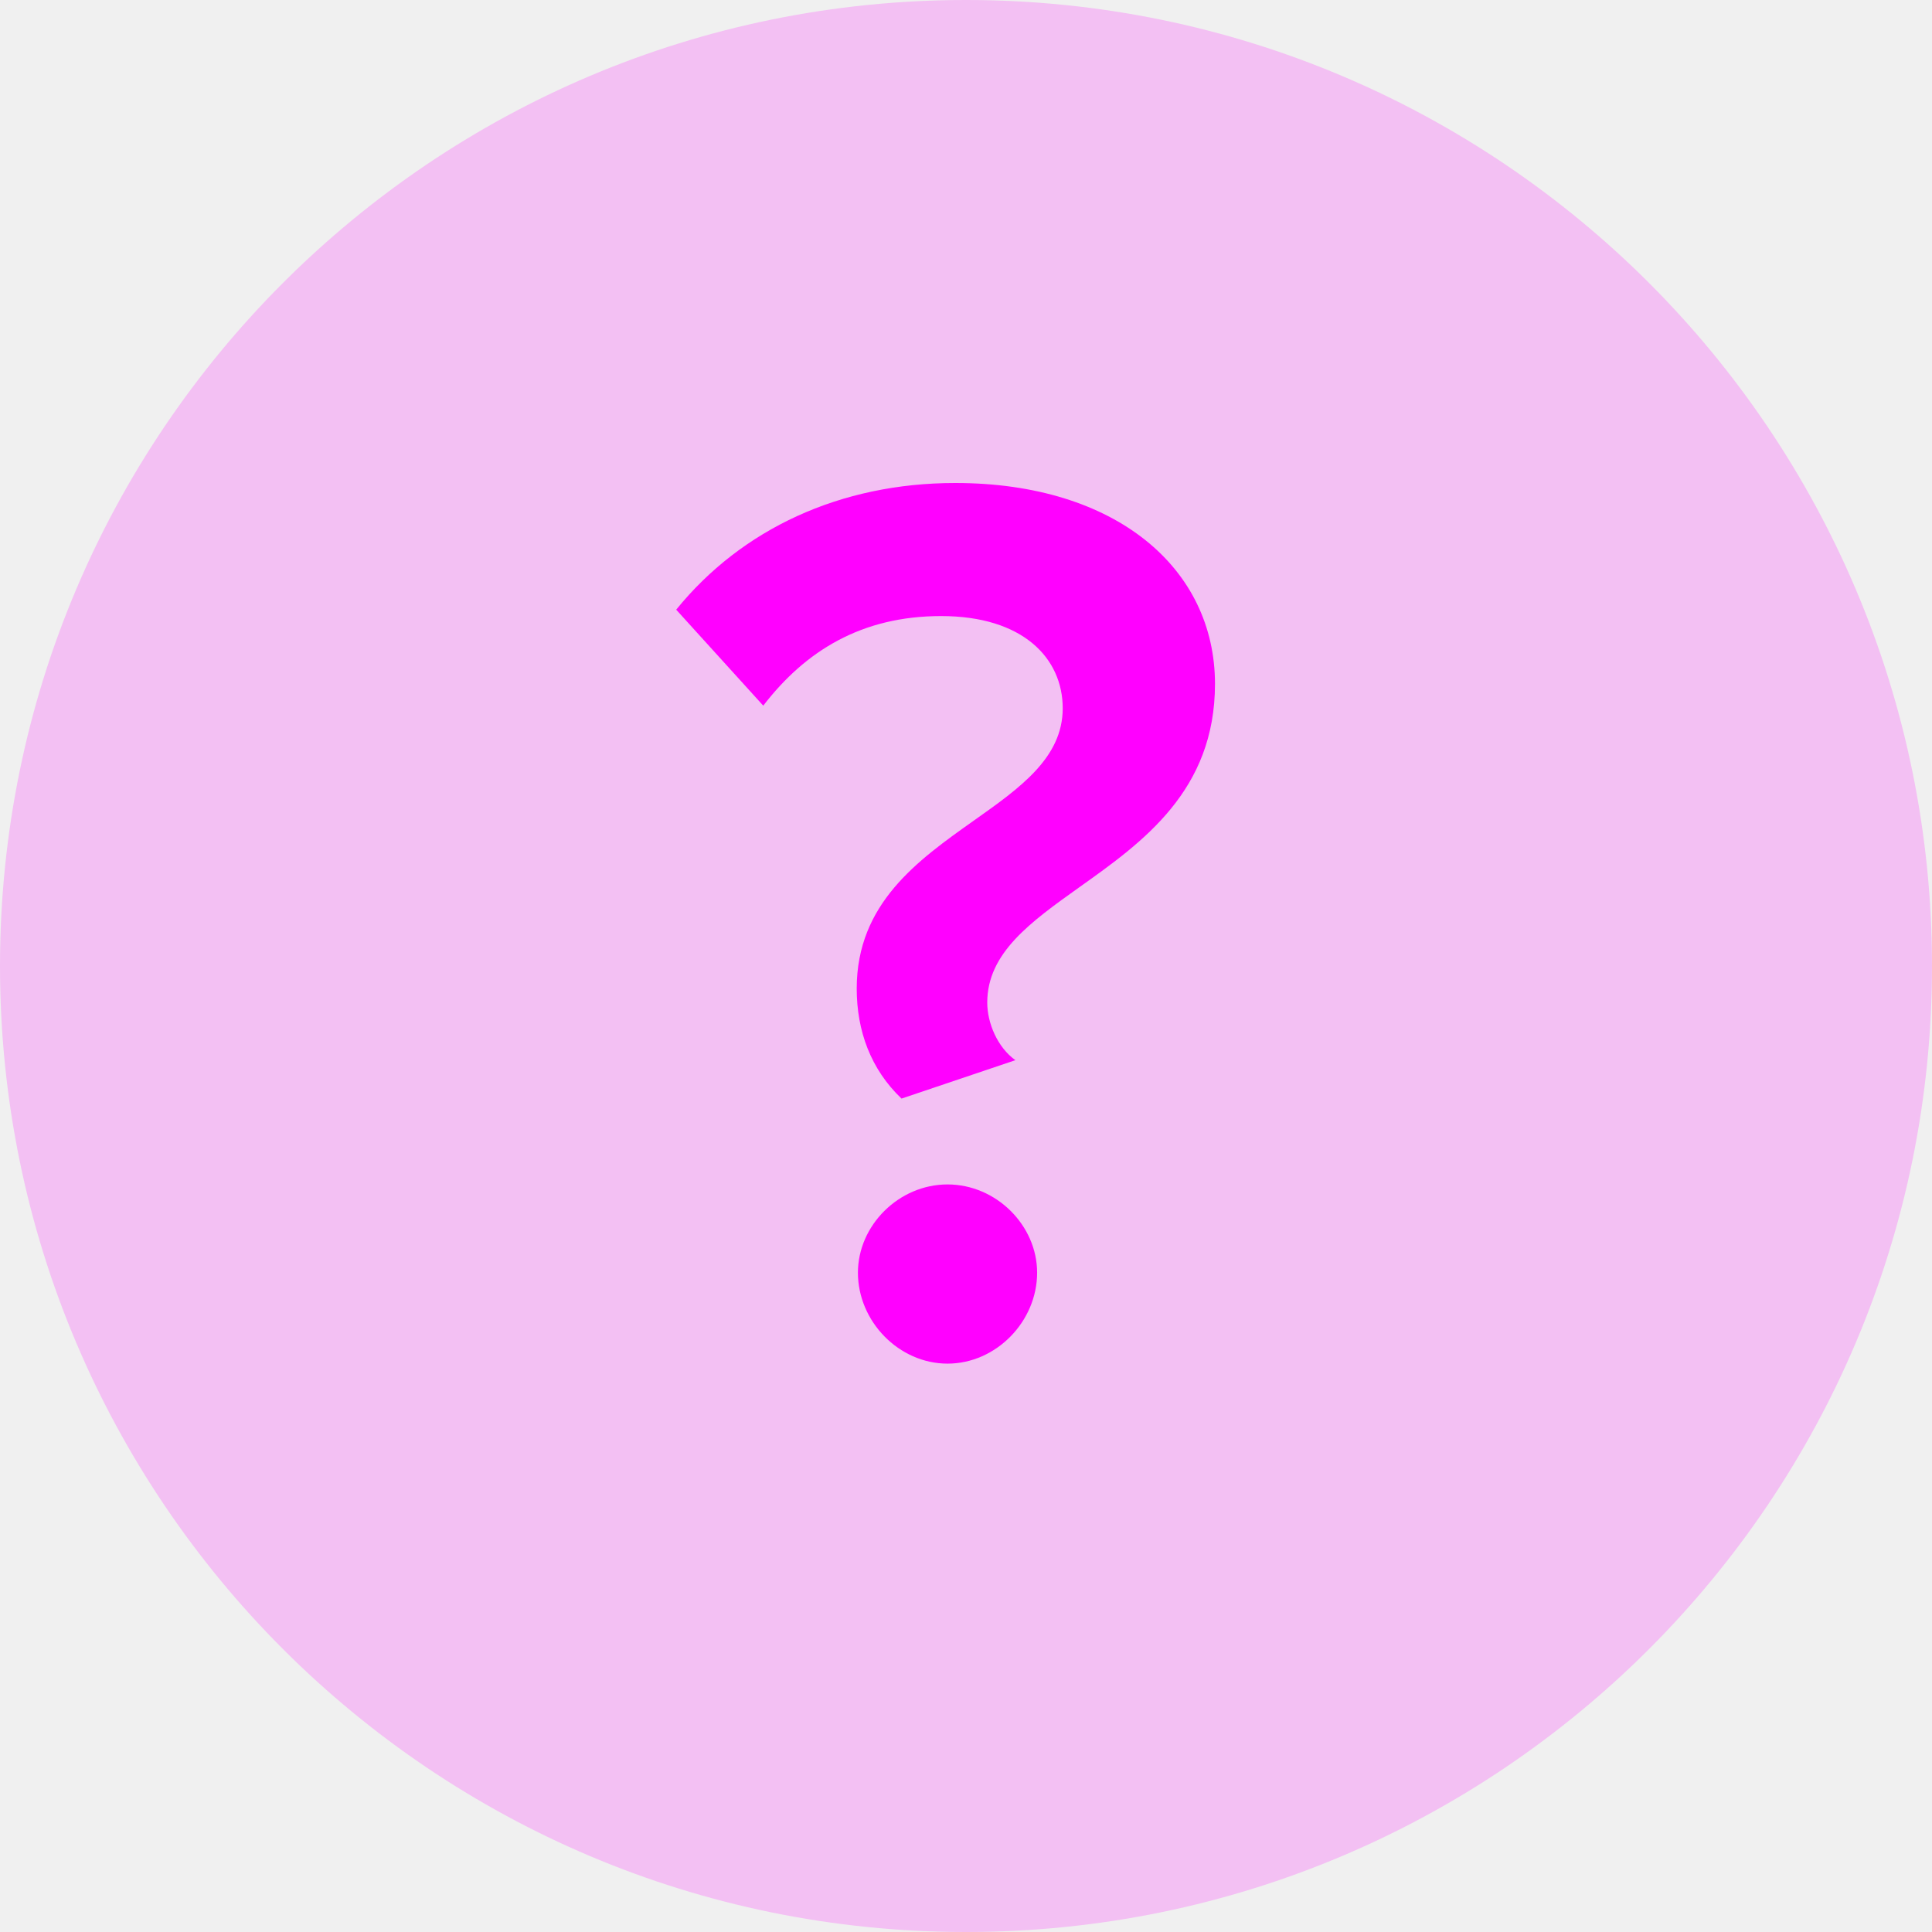
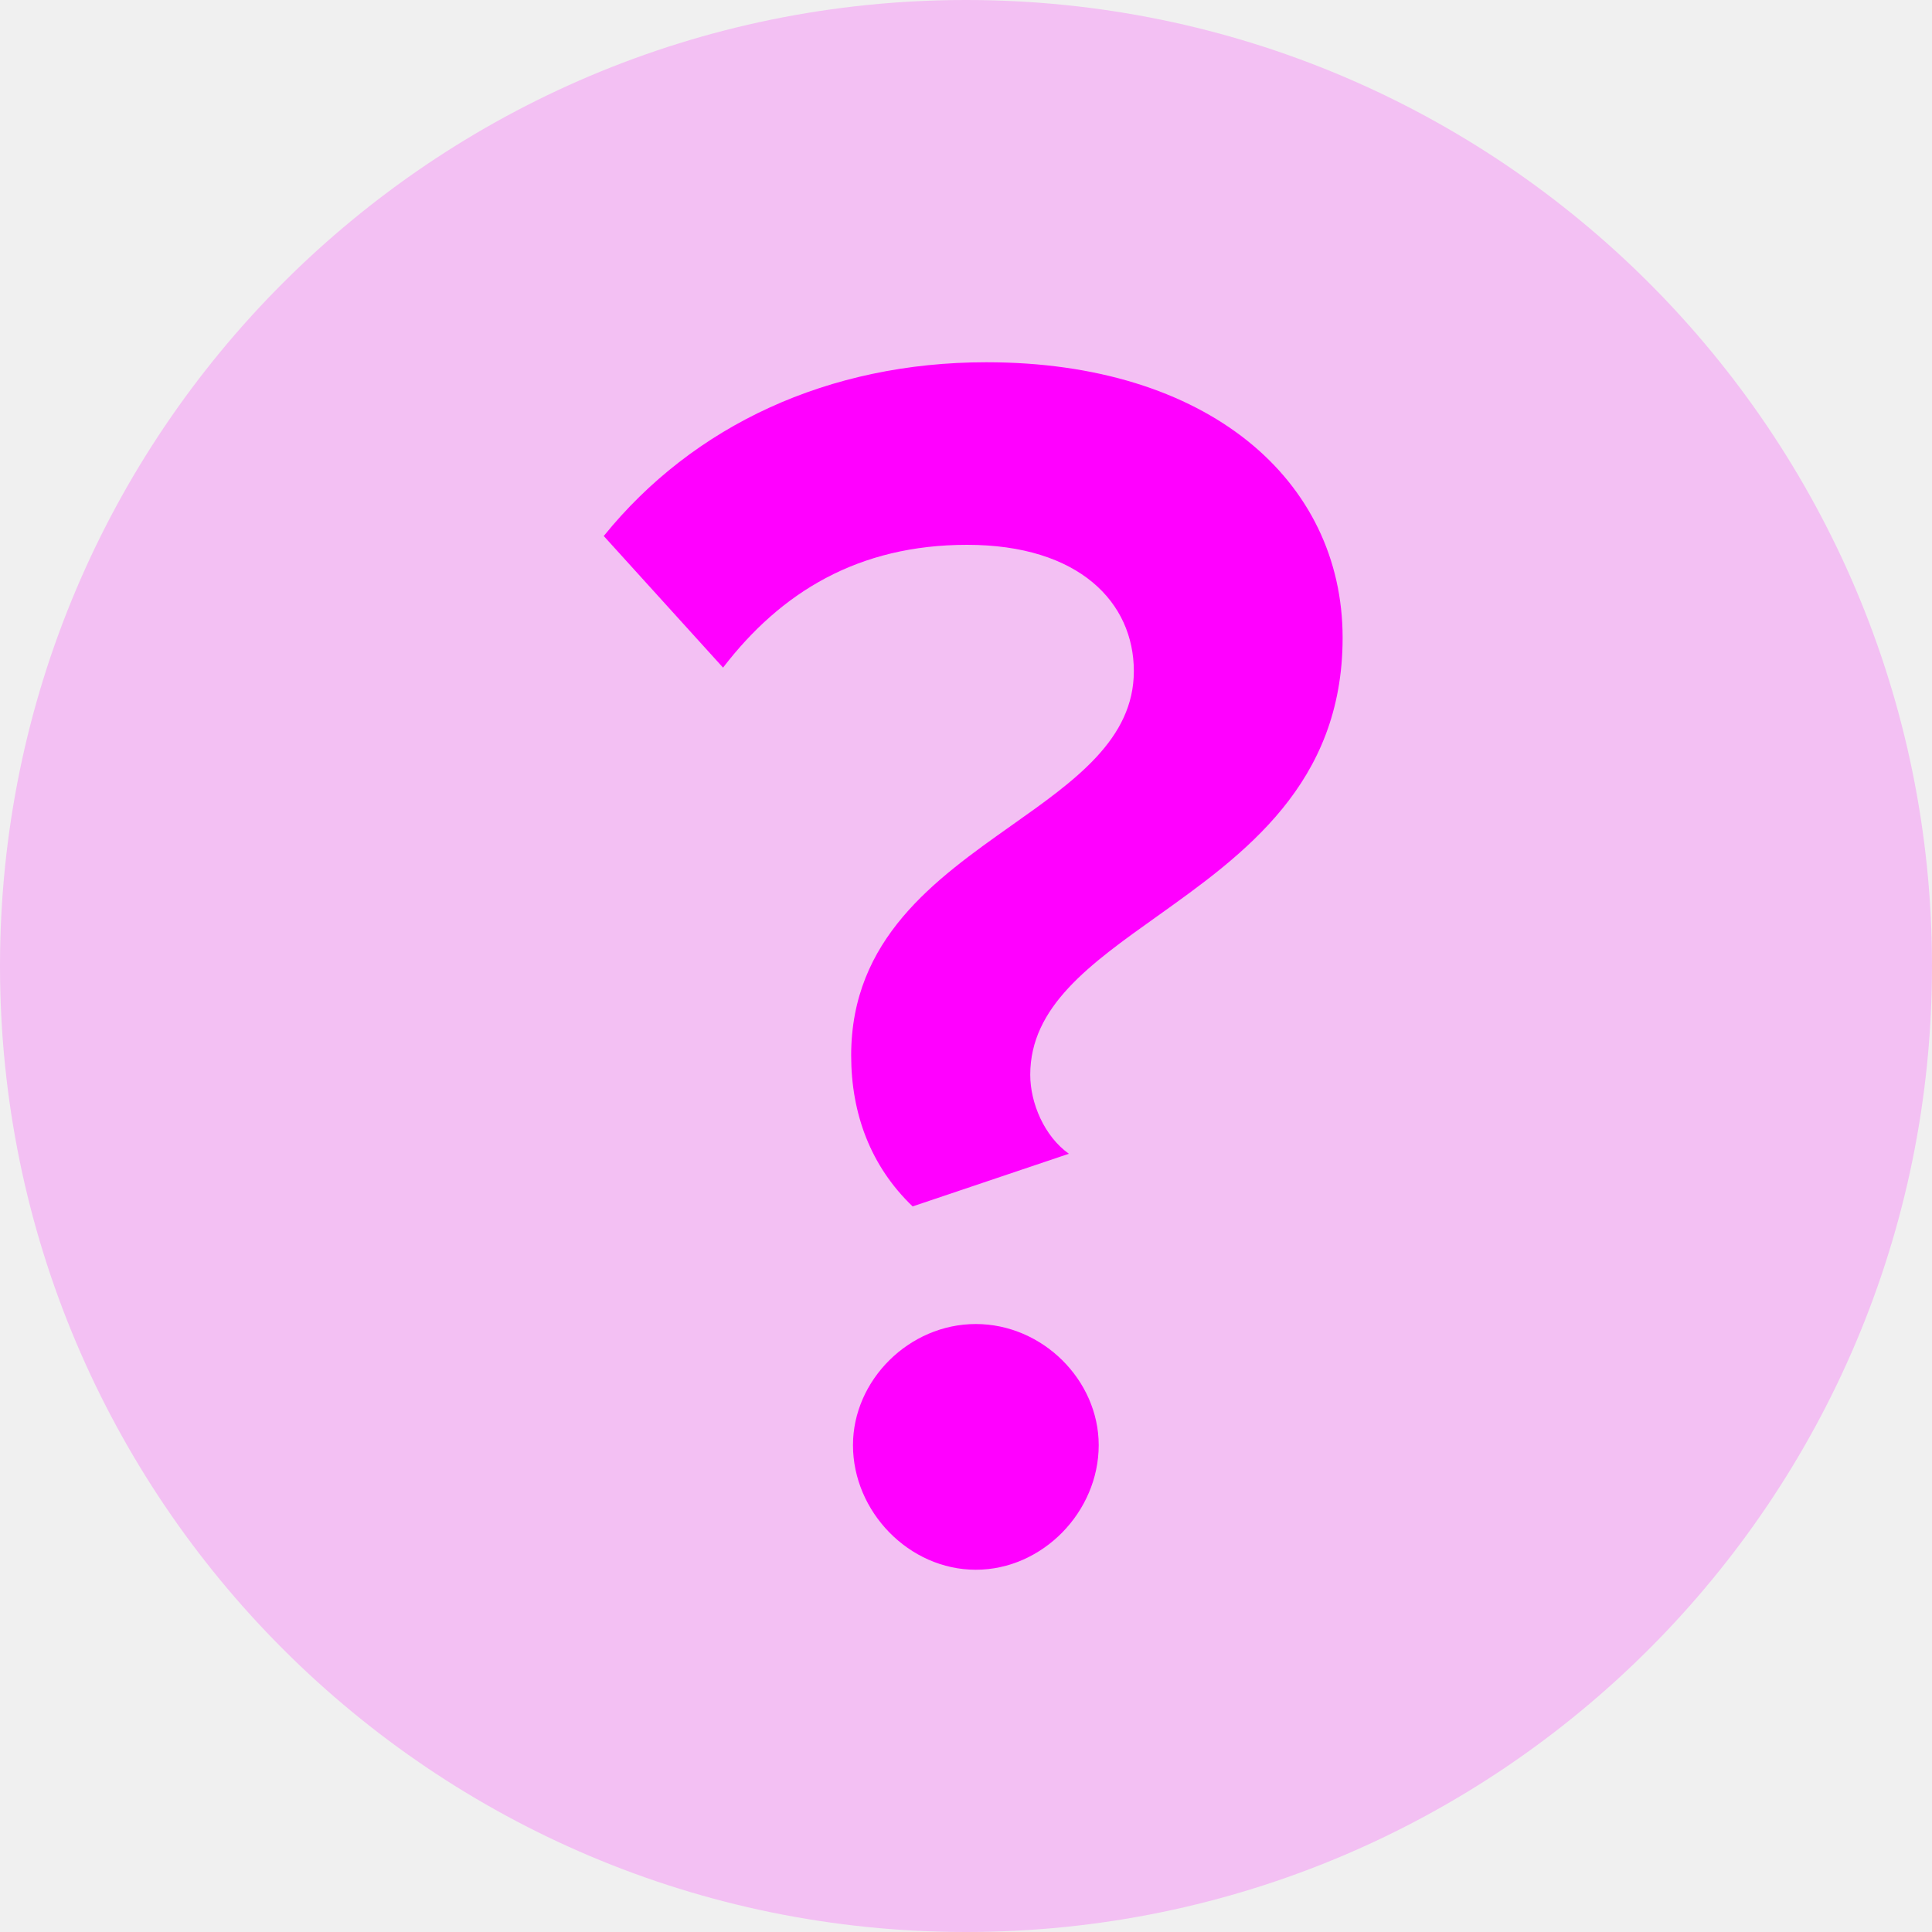
<svg xmlns="http://www.w3.org/2000/svg" width="16" height="16" viewBox="0 0 16 16" fill="none">
-   <g clip-path="url(#clip0_1447_2120)">
+   <g clip-path="url(#clip0_2224_8251)">
    <path opacity="0.2" d="M8 16C12.418 16 16 12.418 16 8C16 3.582 12.418 0 8 0C3.582 0 0 3.582 0 8C0 12.418 3.582 16 8 16Z" fill="#FF00FF" />
-     <path fill-rule="evenodd" clip-rule="evenodd" d="M7.095 8.187C7.095 8.537 7.211 8.855 7.466 9.098L8.409 8.78C8.261 8.674 8.176 8.473 8.176 8.303C8.176 7.891 8.536 7.635 8.941 7.346C9.464 6.974 10.062 6.548 10.062 5.664C10.062 4.71 9.246 4 7.911 4C6.957 4 6.141 4.382 5.6 5.049L6.321 5.844C6.671 5.389 7.137 5.102 7.794 5.102C8.473 5.102 8.801 5.452 8.801 5.866C8.801 6.275 8.448 6.525 8.063 6.797C7.602 7.124 7.095 7.482 7.095 8.187ZM7.105 10.54C7.105 10.943 7.444 11.293 7.847 11.293C8.25 11.293 8.589 10.943 8.589 10.54C8.589 10.148 8.25 9.809 7.847 9.809C7.444 9.809 7.105 10.148 7.105 10.54Z" fill="#FF00FF" />
+     <path fill-rule="evenodd" clip-rule="evenodd" d="M7.049 8.741C7.049 9.221 7.209 9.657 7.558 9.991L8.852 9.555C8.648 9.41 8.532 9.134 8.532 8.901C8.532 8.336 9.026 7.985 9.582 7.589C10.298 7.078 11.119 6.494 11.119 5.282C11.119 3.974 10 3 8.169 3C6.86 3 5.741 3.523 5 4.439L5.988 5.529C6.468 4.904 7.108 4.512 8.009 4.512C8.939 4.512 9.39 4.991 9.39 5.558C9.39 6.12 8.905 6.463 8.377 6.836C7.745 7.283 7.049 7.775 7.049 8.741ZM7.064 11.968C7.064 12.52 7.529 13 8.081 13C8.634 13 9.099 12.52 9.099 11.968C9.099 11.43 8.634 10.965 8.081 10.965C7.529 10.965 7.064 11.43 7.064 11.968Z" fill="#FF00FF" />
  </g>
  <defs>
-     <clipPath id="clip0_1447_2120">
+     <clipPath id="clip0_2224_8251">
      <rect width="16" height="16" fill="white" />
    </clipPath>
  </defs>
</svg>
